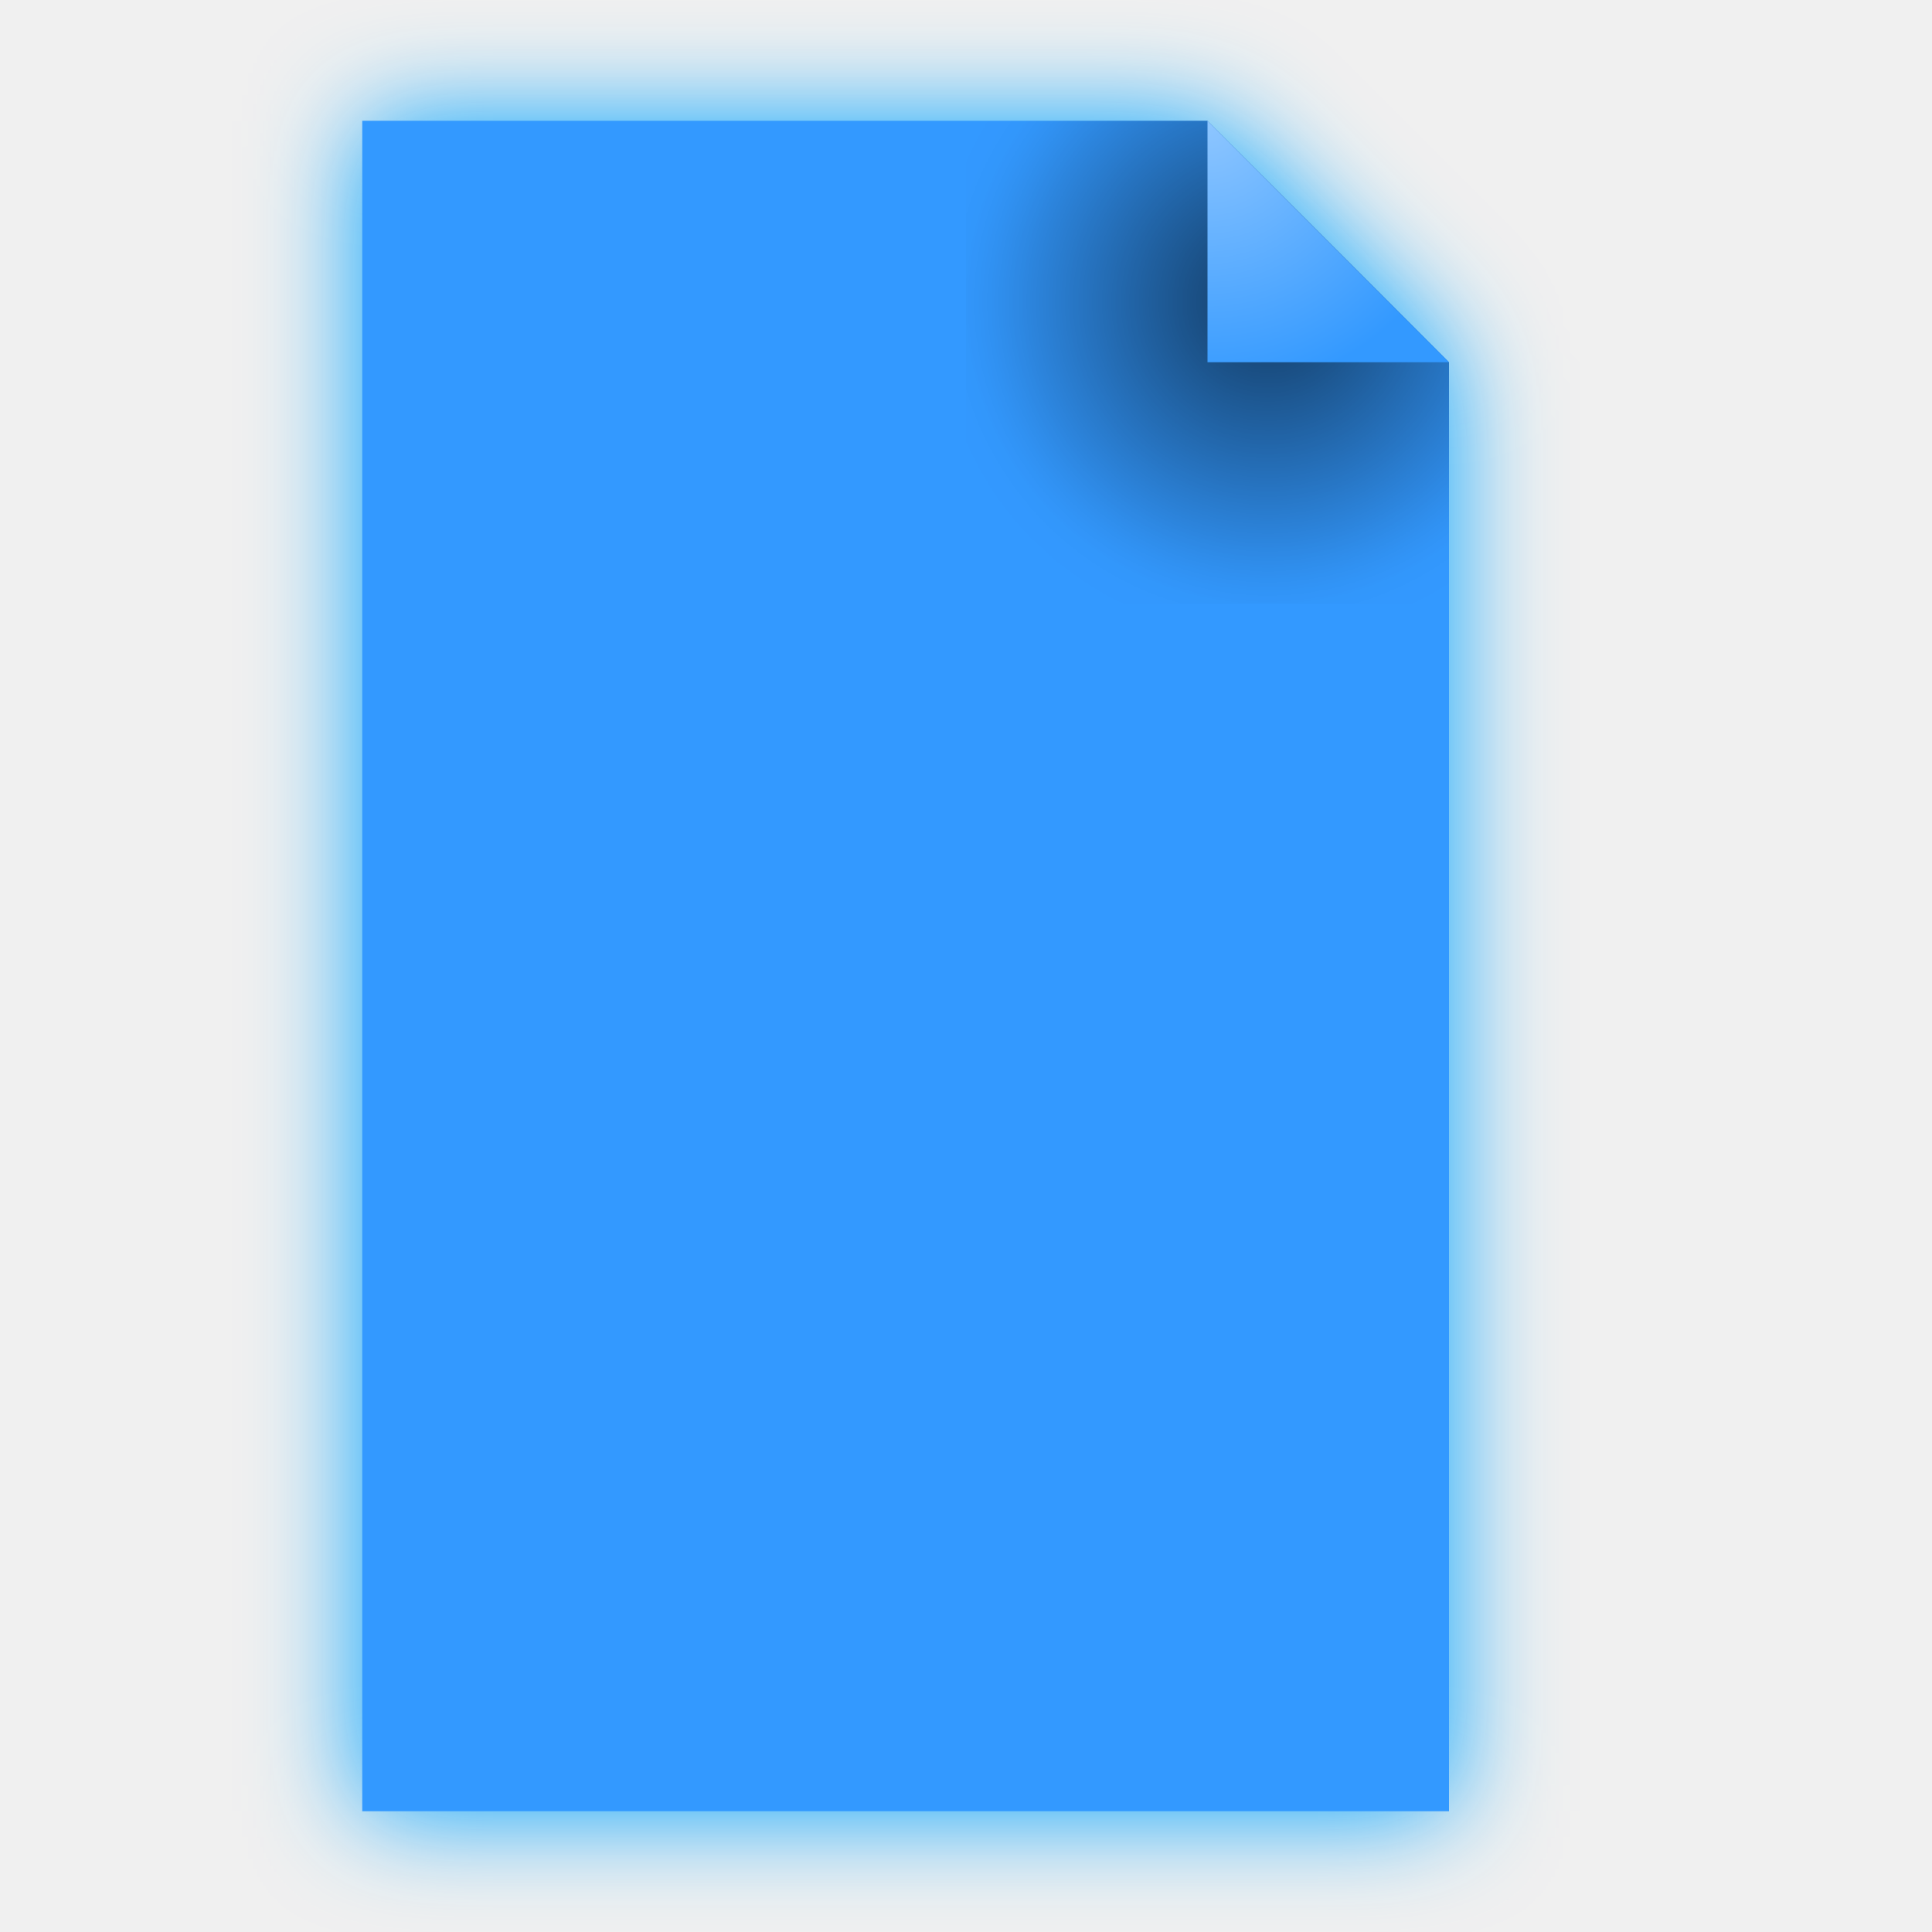
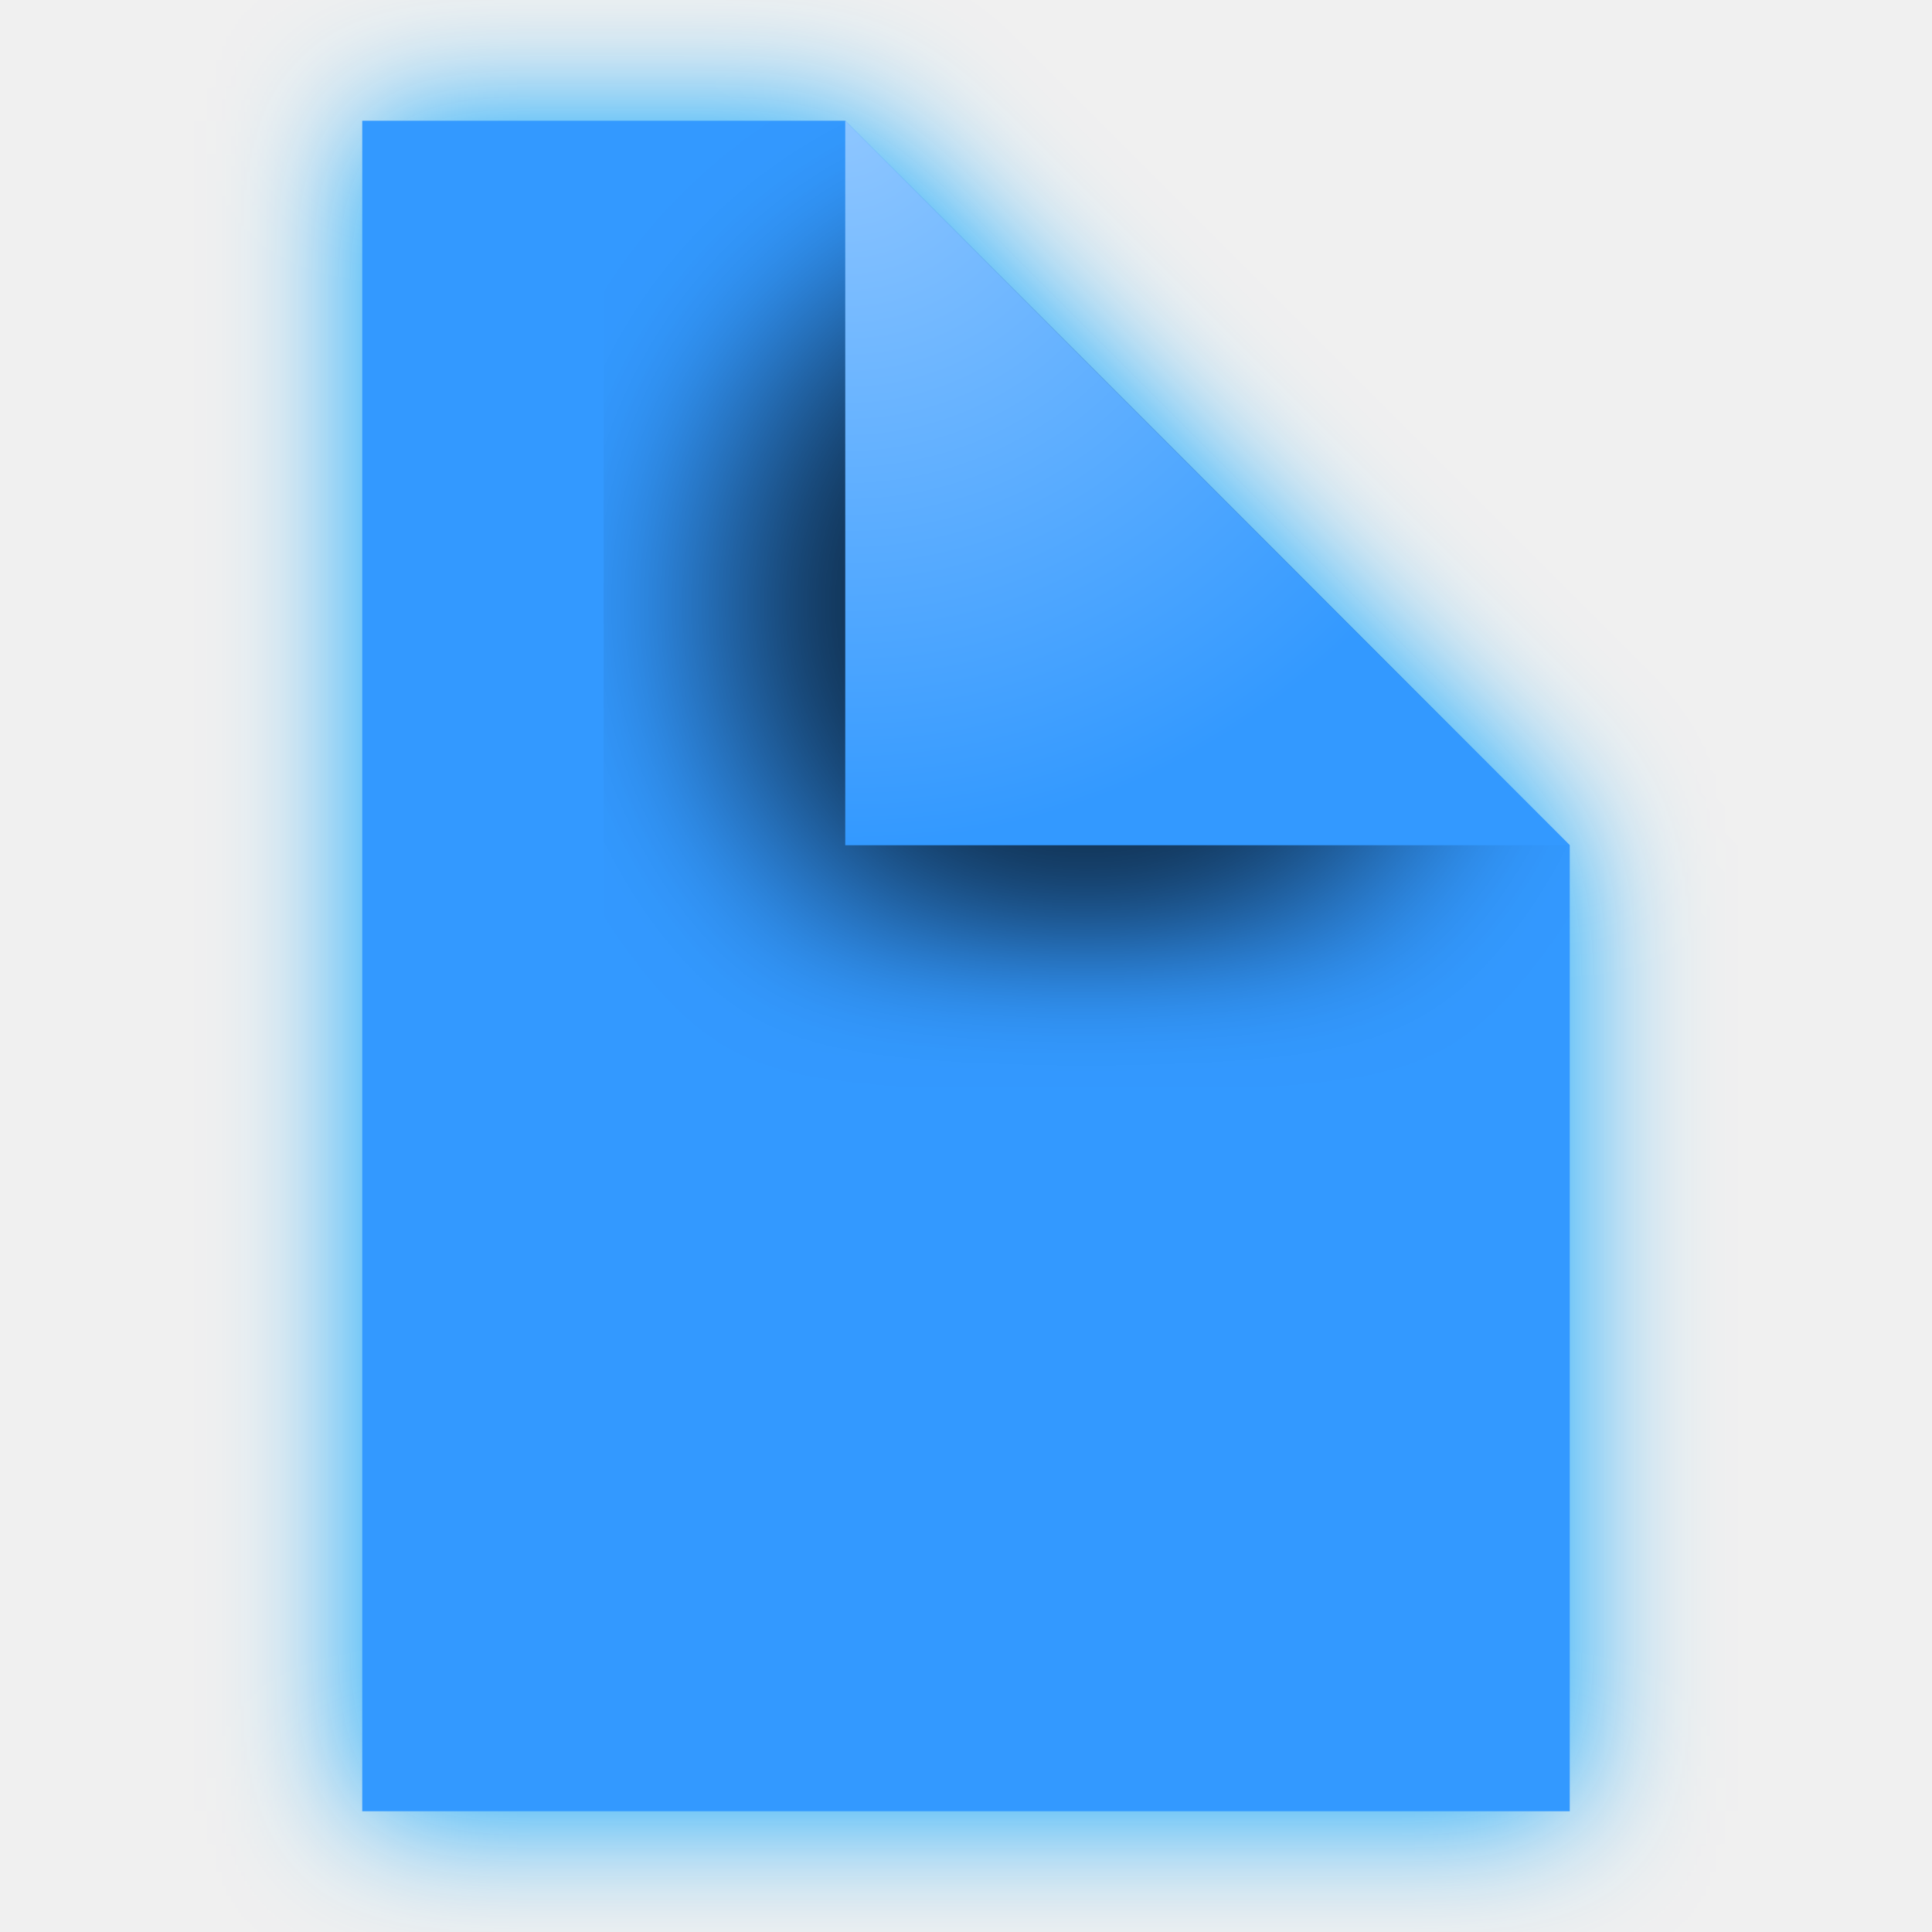
<svg xmlns="http://www.w3.org/2000/svg" xmlns:xlink="http://www.w3.org/1999/xlink" width="16" height="16" id="svg2816" version="1.1">
  <defs id="defs2818">
+     <linearGradient id="linearGradient10600">
+       <stop id="stop10602" offset="0" style="stop-color:#000000;stop-opacity:1;" />
+       <stop style="stop-color:#000000;stop-opacity:1;" offset="0.5" id="stop10604" />
+       <stop id="stop10606" offset="1" style="stop-color:#000000;stop-opacity:0" />
+     </linearGradient>
+     <linearGradient id="linearGradient9839">
+       <stop style="stop-color:#000000;stop-opacity:1;" offset="0" id="stop9841" />
+       <stop id="stop9845" offset="0.488" style="stop-color:#000000;stop-opacity:1;" />
+       <stop style="stop-color:#000000;stop-opacity:0" offset="1" id="stop9843" />
+     </linearGradient>
+     <linearGradient id="linearGradient4717">
+       <stop style="stop-color:#000000;stop-opacity:1;" offset="0" id="stop4719" />
+       <stop style="stop-color:#000000;stop-opacity:0;" offset="1" id="stop4721" />
+     </linearGradient>
    <linearGradient id="linearGradient4382">
      <stop id="stop4384" offset="0" style="stop-color:#000000;stop-opacity:1;" />
      <stop id="stop4386" offset="1" style="stop-color:#000000;stop-opacity:0" />
    </linearGradient>
    <linearGradient id="linearGradient4254">
      <stop style="stop-color:#8ec6ff;stop-opacity:1;" offset="0" id="stop4256" />
      <stop style="stop-color:#3399ff;stop-opacity:1;" offset="1" id="stop4258" />
    </linearGradient>
    <linearGradient id="linearGradient5331">
      <stop id="stop5333" offset="0" style="stop-color:#ffffff;stop-opacity:1;" />
      <stop id="stop5335" offset="1" style="stop-color:#5f5f5f;stop-opacity:1;" />
    </linearGradient>
    <linearGradient id="linearGradient5283">
      <stop style="stop-color:#3399ff;stop-opacity:1;" offset="0" id="stop5285" />
      <stop style="stop-color:#004fa0;stop-opacity:1;" offset="1" id="stop5287" />
    </linearGradient>
    <linearGradient id="linearGradient5032">
      <stop style="stop-color:#997440;stop-opacity:1;" offset="0" id="stop5034" />
      <stop id="stop5044" offset="0.3" style="stop-color:#bbaa69;stop-opacity:1;" />
      <stop style="stop-color:#5b402d;stop-opacity:1;" offset="1" id="stop5036" />
    </linearGradient>
    <linearGradient id="linearGradient4924">
      <stop style="stop-color:#5f5f5f;stop-opacity:1;" offset="0" id="stop4926" />
      <stop style="stop-color:#242424;stop-opacity:1;" offset="1" id="stop4928" />
    </linearGradient>
    <linearGradient id="linearGradient4880">
      <stop style="stop-color:#808080;stop-opacity:1;" offset="0" id="stop4882" />
      <stop style="stop-color:#303030;stop-opacity:1;" offset="1" id="stop4884" />
    </linearGradient>
    <linearGradient id="linearGradient4776">
      <stop style="stop-color:#000000;stop-opacity:0.502;" offset="0" id="stop4778" />
      <stop style="stop-color:#000000;stop-opacity:0;" offset="1" id="stop4780" />
    </linearGradient>
    <linearGradient id="linearGradient4758">
      <stop id="stop4760" offset="0" style="stop-color:#ffffff;stop-opacity:0.502;" />
      <stop style="stop-color:#7f7f7f;stop-opacity:0;" offset="0.5" id="stop4764" />
      <stop id="stop4762" offset="1" style="stop-color:#000000;stop-opacity:0.251;" />
    </linearGradient>
    <linearGradient id="linearGradient4733">
      <stop id="stop4735" offset="0" style="stop-color:#000000;stop-opacity:1;" />
      <stop style="stop-color:#000000;stop-opacity:0;" offset="0.365" id="stop4741" />
      <stop id="stop4737" offset="1" style="stop-color:#000000;stop-opacity:1;" />
    </linearGradient>
    <linearGradient id="linearGradient4721">
      <stop style="stop-color:#999999;stop-opacity:1;" offset="0" id="stop4723" />
      <stop style="stop-color:#3f3f3f;stop-opacity:1;" offset="1" id="stop4725" />
    </linearGradient>
    <linearGradient id="linearGradient4694">
      <stop id="stop4696" offset="0" style="stop-color:#ffffff;stop-opacity:1;" />
      <stop style="stop-color:#ffffff;stop-opacity:0.314;" offset="0.283" id="stop4698" />
      <stop id="stop4700" offset="0.29" style="stop-color:#ffffff;stop-opacity:0;" />
      <stop id="stop4702" offset="1" style="stop-color:#ffffff;stop-opacity:0;" />
    </linearGradient>
    <linearGradient id="linearGradient4630">
      <stop id="stop4632" offset="0" style="stop-color:#ffffff;stop-opacity:1;" />
      <stop id="stop4634" offset="1" style="stop-color:#ffffff;stop-opacity:0;" />
    </linearGradient>
    <linearGradient id="linearGradient4612">
      <stop style="stop-color:#ffffff;stop-opacity:1;" offset="0" id="stop4614" />
      <stop style="stop-color:#999999;stop-opacity:1;" offset="1" id="stop4616" />
    </linearGradient>
    <linearGradient id="linearGradient4284">
      <stop style="stop-color:#000000;stop-opacity:1;" offset="0" id="stop4286" />
      <stop id="stop4324" offset="0.125" style="stop-color:#000000;stop-opacity:0.502;" />
      <stop id="stop4320" offset="0.25" style="stop-color:#000000;stop-opacity:0.251;" />
      <stop style="stop-color:#000000;stop-opacity:0.125;" offset="0.375" id="stop4326" />
      <stop id="stop4318" offset="0.5" style="stop-color:#000000;stop-opacity:0.063;" />
      <stop style="stop-color:#000000;stop-opacity:0.031;" offset="0.625" id="stop4328" />
      <stop style="stop-color:#000000;stop-opacity:0.016;" offset="0.75" id="stop4322" />
      <stop id="stop4330" offset="0.875" style="stop-color:#000000;stop-opacity:0.008;" />
      <stop style="stop-color:#000000;stop-opacity:0;" offset="1" id="stop4288" />
    </linearGradient>
    <linearGradient id="linearGradient4239">
      <stop style="stop-color:#ffffff;stop-opacity:1;" offset="0" id="stop4241" />
      <stop id="stop4642" offset="0.5" style="stop-color:#ffffff;stop-opacity:0.498;" />
      <stop style="stop-color:#ffffff;stop-opacity:0.063;" offset="0.51" id="stop4644" />
      <stop style="stop-color:#ffffff;stop-opacity:0;" offset="1" id="stop4243" />
    </linearGradient>
    <linearGradient id="linearGradient4229">
      <stop style="stop-color:#ffffff;stop-opacity:1;" offset="0" id="stop4231" />
      <stop style="stop-color:#ffffff;stop-opacity:0;" offset="1" id="stop4233" />
    </linearGradient>
    <linearGradient id="linearGradient4749">
      <stop style="stop-color:#3399ff;stop-opacity:1;" offset="0" id="stop4751" />
      <stop id="stop4753" offset="0.294" style="stop-color:#3399ff;stop-opacity:1;" />
      <stop style="stop-color:#3399ff;stop-opacity:0;" offset="1" id="stop4755" />
    </linearGradient>
    <linearGradient id="linearGradient4645">
      <stop id="stop4647" offset="0" style="stop-color:#000000;stop-opacity:0;" />
      <stop style="stop-color:#000000;stop-opacity:0;" offset="0.5" id="stop4649" />
      <stop id="stop4651" offset="1" style="stop-color:#000000;stop-opacity:0.188;" />
    </linearGradient>
    <linearGradient id="linearGradient3732">
      <stop style="stop-color:#000000;stop-opacity:1;" offset="0" id="stop3734" />
      <stop style="stop-color:#000000;stop-opacity:0;" offset="1" id="stop3736" />
    </linearGradient>
    <linearGradient id="linearGradient3724">
      <stop id="stop3726" offset="0" style="stop-color:#000000;stop-opacity:0.266;" />
      <stop id="stop3728" offset="1" style="stop-color:#000000;stop-opacity:1;" />
    </linearGradient>
    <linearGradient id="linearGradient3682">
      <stop style="stop-color:#000000;stop-opacity:0;" offset="0" id="stop3684" />
      <stop style="stop-color:#000000;stop-opacity:1;" offset="1" id="stop3686" />
    </linearGradient>
    <linearGradient id="linearGradient3672">
      <stop style="stop-color:#ffffff;stop-opacity:1;" offset="0" id="stop3674" />
      <stop style="stop-color:#ffffff;stop-opacity:0;" offset="1" id="stop3676" />
    </linearGradient>
    <linearGradient id="linearGradient3660">
      <stop style="stop-color:#666666;stop-opacity:1;" offset="0" id="stop3662" />
      <stop id="stop3668" offset="0.279" style="stop-color:#dcdcdc;stop-opacity:1;" />
      <stop style="stop-color:#4d4d4d;stop-opacity:1;" offset="1" id="stop3664" />
    </linearGradient>
    <linearGradient id="linearGradient3650">
      <stop id="stop3652" offset="0" style="stop-color:#3399ff;stop-opacity:1;" />
      <stop style="stop-color:#3399ff;stop-opacity:1;" offset="0.5" id="stop3654" />
      <stop id="stop3656" offset="1" style="stop-color:#3399ff;stop-opacity:0;" />
    </linearGradient>
    <linearGradient id="linearGradient3632">
      <stop style="stop-color:#ffffff;stop-opacity:1;" offset="0" id="stop3634" />
      <stop id="stop3640" offset="0.5" style="stop-color:#ffffff;stop-opacity:1;" />
      <stop style="stop-color:#dcecff;stop-opacity:1;" offset="1" id="stop3636" />
    </linearGradient>
    <linearGradient id="linearGradient3612">
      <stop style="stop-color:#ffffff;stop-opacity:1;" offset="0" id="stop3614" />
      <stop id="stop3620" offset="0.5" style="stop-color:#ffc800;stop-opacity:1;" />
      <stop style="stop-color:#960000;stop-opacity:1;" offset="0.75" id="stop3622" />
      <stop style="stop-color:#000000;stop-opacity:1;" offset="1" id="stop3616" />
    </linearGradient>
    <radialGradient xlink:href="#linearGradient3612" id="radialGradient3618" cx="32" cy="30.116" fx="32" fy="30.116" r="3.5" gradientTransform="matrix(-3.142857,5.0921233e-7,-3.7033621e-7,-2.285714,132.5714,94.83622)" gradientUnits="userSpaceOnUse" />
    <radialGradient xlink:href="#linearGradient3632" id="radialGradient3638" cx="32" cy="26" fx="32" fy="26" r="20" gradientUnits="userSpaceOnUse" />
    <radialGradient xlink:href="#linearGradient3650" id="radialGradient3658" gradientUnits="userSpaceOnUse" cx="32" cy="26" fx="32" fy="26" r="20" />
    <linearGradient xlink:href="#linearGradient3660" id="linearGradient3666" x1="20" y1="50" x2="44" y2="50" gradientUnits="userSpaceOnUse" />
    <radialGradient xlink:href="#linearGradient3672" id="radialGradient3678" cx="27" cy="46" fx="27" fy="46" r="11" gradientTransform="matrix(1,0,0,0.09090909,0,41.81818)" gradientUnits="userSpaceOnUse" />
    <radialGradient xlink:href="#linearGradient3682" id="radialGradient3688" cx="27" cy="31.5" fx="27" fy="31.5" r="12" gradientTransform="matrix(2.25,2.6250004e-8,0,0.3333333,-33.75,31.5)" gradientUnits="userSpaceOnUse" />
    <radialGradient xlink:href="#linearGradient3682" id="radialGradient3692" gradientUnits="userSpaceOnUse" gradientTransform="matrix(2.25,2.6250004e-8,0,0.3333333,-33.75,31.5)" cx="27" cy="31.5" fx="27" fy="31.5" r="12" />
    <radialGradient xlink:href="#linearGradient3672" id="radialGradient3698" gradientUnits="userSpaceOnUse" gradientTransform="matrix(1,0,0,0.09090909,0,41.81818)" cx="27" cy="46" fx="27" fy="46" r="11" />
    <radialGradient xlink:href="#linearGradient3682" id="radialGradient3700" gradientUnits="userSpaceOnUse" gradientTransform="matrix(2.25,2.6250004e-8,0,0.3333333,-33.75,31.5)" cx="27" cy="31.5" fx="27" fy="31.5" r="12" />
    <radialGradient xlink:href="#linearGradient3672" id="radialGradient3706" gradientUnits="userSpaceOnUse" gradientTransform="matrix(1,0,0,0.09090909,0,41.81818)" cx="27" cy="46" fx="27" fy="46" r="11" />
    <radialGradient xlink:href="#linearGradient3682" id="radialGradient3708" gradientUnits="userSpaceOnUse" gradientTransform="matrix(2.25,2.6250004e-8,0,0.3333333,-33.75,31.5)" cx="27" cy="31.5" fx="27" fy="31.5" r="12" />
    <radialGradient xlink:href="#linearGradient3672" id="radialGradient3712" gradientUnits="userSpaceOnUse" gradientTransform="matrix(1.333333,5.6213363e-7,-1.1031148e-7,0.25,-6.962963,33.87498)" cx="29.222" cy="28.5" fx="29.222" fy="28.5" r="12" />
    <radialGradient xlink:href="#linearGradient3724" id="radialGradient3722" cx="31" cy="52.5" fx="31" fy="52.5" r="5" gradientTransform="matrix(1.2,0,0,0.2,-6.2,46.5)" gradientUnits="userSpaceOnUse" />
    <radialGradient xlink:href="#linearGradient3732" id="radialGradient3738" cx="33.5" cy="58.5" fx="33.5" fy="58.5" r="18.5" gradientTransform="matrix(1,0,0,0.1351351,0,50.59459)" gradientUnits="userSpaceOnUse" />
    <radialGradient xlink:href="#linearGradient4645" id="radialGradient4653" gradientUnits="userSpaceOnUse" cx="32" cy="26" fx="32" fy="26" r="20" />
    <radialGradient xlink:href="#linearGradient3732" id="radialGradient4655" gradientUnits="userSpaceOnUse" gradientTransform="matrix(1,0,0,0.1351351,0,50.59459)" cx="33.5" cy="58.5" fx="33.5" fy="58.5" r="18.5" />
    <linearGradient xlink:href="#linearGradient3660" id="linearGradient4657" gradientUnits="userSpaceOnUse" x1="20" y1="50" x2="44" y2="50" />
    <radialGradient xlink:href="#linearGradient3672" id="radialGradient4659" gradientUnits="userSpaceOnUse" gradientTransform="matrix(1,0,0,0.09090909,0,41.81818)" cx="27" cy="46" fx="27" fy="46" r="11" />
    <radialGradient xlink:href="#linearGradient3682" id="radialGradient4661" gradientUnits="userSpaceOnUse" gradientTransform="matrix(2.25,2.6250004e-8,0,0.3333333,-33.75,31.5)" cx="27" cy="31.5" fx="27" fy="31.5" r="12" />
    <radialGradient xlink:href="#linearGradient3682" id="radialGradient4663" gradientUnits="userSpaceOnUse" gradientTransform="matrix(2.25,2.6250004e-8,0,0.3333333,-33.75,31.5)" cx="27" cy="31.5" fx="27" fy="31.5" r="12" />
    <radialGradient xlink:href="#linearGradient3672" id="radialGradient4665" gradientUnits="userSpaceOnUse" gradientTransform="matrix(1,0,0,0.09090909,0,41.81818)" cx="27" cy="46" fx="27" fy="46" r="11" />
    <radialGradient xlink:href="#linearGradient3682" id="radialGradient4667" gradientUnits="userSpaceOnUse" gradientTransform="matrix(2.25,2.6250004e-8,0,0.3333333,-33.75,31.5)" cx="27" cy="31.5" fx="27" fy="31.5" r="12" />
    <radialGradient xlink:href="#linearGradient3672" id="radialGradient4669" gradientUnits="userSpaceOnUse" gradientTransform="matrix(1,0,0,0.09090909,0,41.81818)" cx="27" cy="46" fx="27" fy="46" r="11" />
    <radialGradient xlink:href="#linearGradient3682" id="radialGradient4671" gradientUnits="userSpaceOnUse" gradientTransform="matrix(2.25,2.6250004e-8,0,0.3333333,-33.75,31.5)" cx="27" cy="31.5" fx="27" fy="31.5" r="12" />
    <radialGradient xlink:href="#linearGradient3672" id="radialGradient4673" gradientUnits="userSpaceOnUse" gradientTransform="matrix(1.333333,5.6213363e-7,-1.1031148e-7,0.25,-6.962963,33.87498)" cx="29.222" cy="28.5" fx="29.222" fy="28.5" r="12" />
    <radialGradient xlink:href="#linearGradient3724" id="radialGradient4675" gradientUnits="userSpaceOnUse" gradientTransform="matrix(1.2,0,0,0.2,-6.2,46.5)" cx="31" cy="52.5" fx="31" fy="52.5" r="5" />
    <radialGradient xlink:href="#linearGradient3650" id="radialGradient4699" gradientUnits="userSpaceOnUse" cx="32" cy="26" fx="32" fy="26" r="20" />
    <radialGradient xlink:href="#linearGradient3612" id="radialGradient4703" gradientUnits="userSpaceOnUse" gradientTransform="matrix(-3.142857,5.0921233e-7,-3.7033621e-7,-2.285714,132.5714,94.83622)" cx="32" cy="30.116" fx="32" fy="30.116" r="3.5" />
    <radialGradient xlink:href="#linearGradient4229" id="radialGradient4235" cx="10" cy="24.5" fx="10" fy="24.5" r="3" gradientTransform="matrix(-1,0,0,-7.666666,20,197.8333)" gradientUnits="userSpaceOnUse" />
    <linearGradient xlink:href="#linearGradient4239" id="linearGradient4245" x1="11" y1="45.5" x2="28" y2="45.5" gradientUnits="userSpaceOnUse" gradientTransform="matrix(1.058823,0,0,1,-1.647059,0)" />
    <linearGradient xlink:href="#linearGradient4239" id="linearGradient4249" gradientUnits="userSpaceOnUse" gradientTransform="matrix(0.2352941,0,0,1,-12.58823,0)" x1="11" y1="45.5" x2="28" y2="45.5" />
    <linearGradient xlink:href="#linearGradient4284" id="linearGradient4290" x1="6" y1="21.5" x2="10" y2="21.5" gradientUnits="userSpaceOnUse" />
    <linearGradient xlink:href="#linearGradient4284" id="linearGradient4294" gradientUnits="userSpaceOnUse" x1="6" y1="21.5" x2="10" y2="21.5" gradientTransform="matrix(6,0,0,1,-70,24)" />
    <linearGradient xlink:href="#linearGradient4284" id="linearGradient4308" gradientUnits="userSpaceOnUse" x1="6" y1="21.5" x2="10" y2="21.5" />
    <linearGradient xlink:href="#linearGradient4284" id="linearGradient4310" gradientUnits="userSpaceOnUse" gradientTransform="matrix(6,0,0,1,-70,24)" x1="6" y1="21.5" x2="10" y2="21.5" />
    <linearGradient xlink:href="#linearGradient4284" id="linearGradient4313" gradientUnits="userSpaceOnUse" gradientTransform="matrix(6,0,0,1,-70,24)" x1="6" y1="21.5" x2="10" y2="21.5" />
    <linearGradient xlink:href="#linearGradient4284" id="linearGradient4316" gradientUnits="userSpaceOnUse" x1="6" y1="21.5" x2="10" y2="21.5" gradientTransform="translate(0,24)" />
    <linearGradient xlink:href="#linearGradient4284" id="linearGradient4344" gradientUnits="userSpaceOnUse" gradientTransform="translate(0,24)" x1="6" y1="21.5" x2="10" y2="21.5" />
    <linearGradient xlink:href="#linearGradient4284" id="linearGradient4346" gradientUnits="userSpaceOnUse" gradientTransform="matrix(6,0,0,1,-70,24)" x1="6" y1="21.5" x2="10" y2="21.5" />
    <linearGradient xlink:href="#linearGradient4284" id="linearGradient4354" gradientUnits="userSpaceOnUse" gradientTransform="translate(0,24)" x1="6" y1="21.5" x2="10" y2="21.5" />
    <linearGradient xlink:href="#linearGradient4284" id="linearGradient4356" gradientUnits="userSpaceOnUse" gradientTransform="matrix(6,0,0,1,-70,24)" x1="6" y1="21.5" x2="10" y2="21.5" />
    <linearGradient xlink:href="#linearGradient4284" id="linearGradient4364" gradientUnits="userSpaceOnUse" gradientTransform="translate(0,24)" x1="6" y1="21.5" x2="10" y2="21.5" />
    <linearGradient xlink:href="#linearGradient4284" id="linearGradient4366" gradientUnits="userSpaceOnUse" gradientTransform="matrix(6,0,0,1,-70,24)" x1="6" y1="21.5" x2="10" y2="21.5" />
    <radialGradient xlink:href="#linearGradient4612" id="radialGradient4618" cx="17" cy="-0.5" fx="17" fy="-0.5" r="16" gradientTransform="matrix(0,1.4375,-2.125,0,15.9375,-20.4375)" gradientUnits="userSpaceOnUse" />
    <radialGradient xlink:href="#linearGradient4630" id="radialGradient4628" cx="16" cy="-9.5" fx="16" fy="-9.5" r="14" gradientTransform="matrix(-0.6428571,1.5467774e-7,-1.7186415e-8,-0.07142857,26.28571,3.321426)" gradientUnits="userSpaceOnUse" />
    <linearGradient xlink:href="#linearGradient4239" id="linearGradient4640" x1="15" y1="1" x2="23" y2="29" gradientUnits="userSpaceOnUse" />
    <linearGradient xlink:href="#linearGradient4694" id="linearGradient4704" gradientUnits="userSpaceOnUse" x1="15" y1="1" x2="22" y2="18" />
    <radialGradient xlink:href="#linearGradient4721" id="radialGradient4727" cx="21.143" cy="51.3" fx="21.143" fy="51.3" r="2" gradientTransform="matrix(1.5583037e-6,2.500001,-2.000001,1.246643e-6,122.6,2.142776)" gradientUnits="userSpaceOnUse" />
    <linearGradient xlink:href="#linearGradient4733" id="linearGradient4743" x1="18" y1="52.5" x2="22" y2="52.5" gradientUnits="userSpaceOnUse" />
    <linearGradient xlink:href="#linearGradient4758" id="linearGradient4756" x1="20" y1="4" x2="20" y2="27" gradientUnits="userSpaceOnUse" />
    <linearGradient xlink:href="#linearGradient4776" id="linearGradient4782" x1="20" y1="26.5" x2="20" y2="28" gradientUnits="userSpaceOnUse" gradientTransform="translate(0,24.5)" />
    <linearGradient xlink:href="#linearGradient3660" id="linearGradient4794" x1="15" y1="55.5" x2="25" y2="55.5" gradientUnits="userSpaceOnUse" />
    <radialGradient xlink:href="#linearGradient3672" id="radialGradient4804" cx="21.5" cy="26.25" fx="21.5" fy="26.25" r="5" gradientTransform="matrix(-1,0,0,-0.1,40,33.625)" gradientUnits="userSpaceOnUse" />
    <radialGradient xlink:href="#linearGradient3732" id="radialGradient4814" cx="20" cy="32" fx="20" fy="32" r="16" gradientTransform="matrix(1,0,0,0.03125,0,31)" gradientUnits="userSpaceOnUse" />
    <radialGradient xlink:href="#linearGradient3732" id="radialGradient4842" gradientUnits="userSpaceOnUse" gradientTransform="matrix(1,0,0,0.03125,0,59)" cx="20" cy="32" fx="20" fy="32" r="16" />
    <linearGradient xlink:href="#linearGradient3732" id="linearGradient4852" x1="20" y1="36" x2="20" y2="36.5" gradientUnits="userSpaceOnUse" gradientTransform="matrix(1,0,0,3,0,-48.5)" />
    <linearGradient xlink:href="#linearGradient4880" id="linearGradient4886" x1="20" y1="35" x2="20" y2="36" gradientUnits="userSpaceOnUse" />
    <linearGradient xlink:href="#linearGradient4612" id="linearGradient4896" x1="8" y1="31" x2="37" y2="35" gradientUnits="userSpaceOnUse" />
    <linearGradient xlink:href="#linearGradient3660" id="linearGradient4914" x1="6.5" y1="32.5" x2="22" y2="40" gradientUnits="userSpaceOnUse" />
    <linearGradient xlink:href="#linearGradient4721" id="linearGradient4922" x1="22.5" y1="31.5" x2="35" y2="34" gradientUnits="userSpaceOnUse" />
    <linearGradient xlink:href="#linearGradient4924" id="linearGradient4930" x1="7.5" y1="30.5" x2="28" y2="37.5" gradientUnits="userSpaceOnUse" />
    <linearGradient xlink:href="#linearGradient4924" id="linearGradient4938" x1="27.5" y1="32.5" x2="34.5" y2="35.5" gradientUnits="userSpaceOnUse" />
    <linearGradient xlink:href="#linearGradient4721" id="linearGradient4946" x1="25.5" y1="32.5" x2="32" y2="37" gradientUnits="userSpaceOnUse" />
    <linearGradient xlink:href="#linearGradient3732" id="linearGradient4950" gradientUnits="userSpaceOnUse" gradientTransform="matrix(0.6875,0,0,2,2.75,-14)" x1="20" y1="36" x2="20" y2="36.5" />
    <linearGradient xlink:href="#linearGradient3732" id="linearGradient4954" gradientUnits="userSpaceOnUse" gradientTransform="matrix(0.171875,0,0,2,28.3125,-14)" x1="20" y1="36" x2="20" y2="36.5" />
    <radialGradient xlink:href="#linearGradient4776" id="radialGradient5280" cx="20" cy="36" fx="20" fy="36" r="13" gradientTransform="matrix(1,0,0,0.07692308,0,33.23077)" gradientUnits="userSpaceOnUse" />
    <radialGradient xlink:href="#linearGradient5283" id="radialGradient5289" cx="18" cy="18.571" fx="18" fy="18.571" r="11" gradientTransform="matrix(-2.2170771e-8,1.545455,-1.454545,-2.0866607e-8,45.01299,-5.818182)" gradientUnits="userSpaceOnUse" />
    <linearGradient xlink:href="#linearGradient3660" id="linearGradient5297" x1="17" y1="20" x2="23" y2="20" gradientUnits="userSpaceOnUse" />
    <radialGradient xlink:href="#linearGradient5331" id="radialGradient5305" cx="19" cy="33" fx="19" fy="33" r="6.875" gradientUnits="userSpaceOnUse" gradientTransform="matrix(-0.145455,2.618182,-2.614151,-0.145231,108.0306,-11.95283)" />
    <linearGradient xlink:href="#linearGradient3660" id="linearGradient5329" gradientUnits="userSpaceOnUse" x1="17" y1="20" x2="23" y2="20" gradientTransform="translate(0,24)" />
    <mask maskUnits="userSpaceOnUse" id="mask5325">
      <path id="path5327" d="m 20,39 c -1.657,0 -3,0.448 -3,1 l 0,7 c 0,1.105 1.343,2 3,2 1.657,0 3,-0.895 3,-2 l 0,-7 c 0,-0.552 -1.343,-1 -3,-1 z" style="fill:url(#linearGradient5329);fill-opacity:1;stroke:none" />
    </mask>
    <mask maskUnits="userSpaceOnUse" id="mask4250">
      <path id="path4252" d="M 3,3 3,10 8,10 8,5 6,3 3,3 z" style="fill:#ffffff;fill-opacity:1;stroke:none" />
    </mask>
    <radialGradient xlink:href="#linearGradient4254" id="radialGradient4260" cx="6" cy="3" fx="6" fy="3" r="1" gradientUnits="userSpaceOnUse" gradientTransform="matrix(0,2,-2,0,12,39)" />
    <radialGradient xlink:href="#linearGradient4254" id="radialGradient4268" cx="5.5" cy="6.5" fx="5.5" fy="6.5" r="2.5" gradientTransform="matrix(1,0,0,1.4,0,45.4)" gradientUnits="userSpaceOnUse" />
    <radialGradient xlink:href="#linearGradient4254" id="radialGradient4580" gradientUnits="userSpaceOnUse" gradientTransform="matrix(1,0,0,1.4,5,48.4)" cx="5.5" cy="6.5" fx="5.5" fy="6.5" r="2.5" />
    <radialGradient xlink:href="#linearGradient4254" id="radialGradient4789" gradientUnits="userSpaceOnUse" gradientTransform="matrix(1,0,0,1.4,0,45.4)" cx="5.5" cy="6.5" fx="5.5" fy="6.5" r="2.5" />
    <radialGradient xlink:href="#linearGradient4254" id="radialGradient4791" gradientUnits="userSpaceOnUse" gradientTransform="matrix(0,2,-2,0,12,39)" cx="6" cy="3" fx="6" fy="3" r="1" />
    <radialGradient xlink:href="#linearGradient4254" id="radialGradient4959" gradientUnits="userSpaceOnUse" gradientTransform="matrix(0,2,-2,0,12,39)" cx="5.795" cy="-0.5" fx="5.795" fy="-0.5" r="1" />
    <radialGradient xlink:href="#linearGradient5283" id="radialGradient3951" gradientUnits="userSpaceOnUse" gradientTransform="matrix(2,0,0,1.925,-3,43.3)" cx="5.5" cy="6.5" fx="5.5" fy="6.5" r="2.5" />
    <radialGradient xlink:href="#linearGradient4254" id="radialGradient4002" gradientUnits="userSpaceOnUse" gradientTransform="matrix(2,0,0,1.925,-14.66667,43.3)" cx="5.5" cy="6.5" fx="5.5" fy="6.5" r="2.5" />
    <radialGradient xlink:href="#linearGradient4254" id="radialGradient3181" gradientUnits="userSpaceOnUse" gradientTransform="matrix(2,0,0,1.925,-14.66667,43.3)" cx="5.5" cy="6.5" fx="5.5" fy="6.5" r="2.5" />
    <radialGradient xlink:href="#linearGradient4254" id="radialGradient3184" gradientUnits="userSpaceOnUse" gradientTransform="matrix(2.4,0,0,1.951976,-21.2,41.43221)" cx="5.5" cy="6.5" fx="5.5" fy="6.5" r="2.5" />
    <radialGradient xlink:href="#linearGradient4254" id="radialGradient3984" gradientUnits="userSpaceOnUse" gradientTransform="matrix(2.4,0,0,1.951976,-21.2,41.43221)" cx="5.5" cy="6.5" fx="5.5" fy="6.5" r="2.5" />
    <radialGradient xlink:href="#linearGradient4254" id="radialGradient3182" gradientUnits="userSpaceOnUse" gradientTransform="matrix(2,0,0,2.627193,-3,38.35526)" cx="5.5" cy="6.5" fx="5.5" fy="6.5" r="2.5" />
    <radialGradient xlink:href="#linearGradient5283" id="radialGradient3183" gradientUnits="userSpaceOnUse" gradientTransform="matrix(0.6,0,0,0.6567983,15.2,47.08882)" cx="-7" cy="7.477" fx="-7" fy="7.477" r="2.5" />
    <linearGradient xlink:href="#linearGradient5283" id="linearGradient11643" x1="12" y1="61" x2="8" y2="57" gradientUnits="userSpaceOnUse" />
    <linearGradient xlink:href="#linearGradient5283" id="linearGradient11645" x1="4" y1="53" x2="8" y2="57" gradientUnits="userSpaceOnUse" />
    <linearGradient xlink:href="#linearGradient5283" id="linearGradient11706" gradientUnits="userSpaceOnUse" x1="4" y1="53" x2="8" y2="57" gradientTransform="matrix(0.7638223,0,0,0.8171705,1.992513,-37.90864)" />
-     <filter id="filter10281" x="-0.12" width="1.24" y="-0.08" height="1.16">
-       <feGaussianBlur stdDeviation="2" id="feGaussianBlur10283" />
-     </filter>
    <radialGradient xlink:href="#linearGradient4254" id="radialGradient10304" cx="-85" cy="-19" fx="-85" fy="-19" r="5" gradientUnits="userSpaceOnUse" gradientTransform="matrix(2,0,0,2,85,19)" />
    <radialGradient xlink:href="#linearGradient3732" id="radialGradient10314" cx="-78.333" cy="-15.667" fx="-78.333" fy="-15.667" r="10" gradientUnits="userSpaceOnUse" gradientTransform="matrix(0.9999988,-1.9588285e-6,1.9588308e-6,1,-1.666731,49.66653)" />
    <clipPath clipPathUnits="userSpaceOnUse" id="clipPath10439">
      <path style="fill:#000000;fill-opacity:1;stroke:none" d="m -85,29 10,10 0,5 -15,0 0,-15 z" id="path10441" />
    </clipPath>
    <radialGradient xlink:href="#linearGradient3732" id="radialGradient10475" gradientUnits="userSpaceOnUse" gradientTransform="matrix(0.9999988,-1.9588285e-6,1.9588308e-6,1,-1.666731,49.66653)" cx="-78.333" cy="-15.667" fx="-78.333" fy="-15.667" r="10" />
    <radialGradient xlink:href="#linearGradient3732" id="radialGradient4363" gradientUnits="userSpaceOnUse" gradientTransform="matrix(0.9999988,-1.9588285e-6,1.9588308e-6,1,-1.666731,49.66653)" cx="-78.333" cy="-15.667" fx="-78.333" fy="-15.667" r="10" />
-     <radialGradient xlink:href="#linearGradient4254" id="radialGradient4378" gradientUnits="userSpaceOnUse" gradientTransform="matrix(0.454023,0,0,0.454023,48.4023,57.62644)" cx="-84.582" cy="-19" fx="-84.582" fy="-19" r="5" />
+     <radialGradient xlink:href="#linearGradient4254" id="radialGradient4378" gradientUnits="userSpaceOnUse" gradientTransform="matrix(1.967433,-8.7024223e-7,8.8464737e-7,2,141.7433,41.32222)" cx="-84.752" cy="-18.661" fx="-84.752" fy="-18.661" r="5" />
    <radialGradient xlink:href="#linearGradient4382" id="radialGradient4390" cx="10.5" cy="50.5" fx="10.5" fy="50.5" r="2.5" gradientUnits="userSpaceOnUse" />
    <clipPath clipPathUnits="userSpaceOnUse" id="clipPath4395">
      <path style="fill:#000000;fill-opacity:1;stroke:none" d="m 8,49 2,0 2,2 0,2 -4,0 z" id="path4397" />
    </clipPath>
-     <filter id="filter4435">
-       <feGaussianBlur stdDeviation="0.2" id="feGaussianBlur4437" />
-     </filter>
-     <filter id="filter4689">
-       <feGaussianBlur stdDeviation="0.2" id="feGaussianBlur4691" />
+     <linearGradient xlink:href="#linearGradient4717" id="linearGradient4723" x1="7.023" y1="46.462" x2="8.177" y2="45.308" gradientUnits="userSpaceOnUse" gradientTransform="translate(-55.1,16)" />
+     <filter id="filter4793">
+       <feGaussianBlur stdDeviation="0.03" id="feGaussianBlur4795" />
+     </filter>
+     <radialGradient xlink:href="#linearGradient4382" id="radialGradient9759" gradientUnits="userSpaceOnUse" cx="10.5" cy="50.5" fx="10.5" fy="50.5" r="2.5" />
+     <clipPath clipPathUnits="userSpaceOnUse" id="clipPath9765">
+       <path style="fill:#000000;fill-opacity:1;stroke:none" d="m 8.769,49.154 1.154,0 2.308,2.308 0,1.154 -3.462,0 z" id="path9767" />
+     </clipPath>
+     <radialGradient xlink:href="#linearGradient9839" id="radialGradient9769" gradientUnits="userSpaceOnUse" cx="10.337" cy="50.579" fx="10.337" fy="50.579" r="2.5" gradientTransform="matrix(0.5538461,-2.5387906e-7,2.5583018e-7,0.5538467,4.890326,22.75597)" />
+     <filter id="filter10271" x="-0.2" width="1.4" y="-0.235" height="1.47">
+       <feGaussianBlur stdDeviation="0.384" id="feGaussianBlur10273" />
+     </filter>
+     <filter id="filter10303" x="-0.15" width="1.3" y="-0.1" height="1.2">
+       <feGaussianBlur stdDeviation="2.541" id="feGaussianBlur10305" />
+     </filter>
+     <radialGradient xlink:href="#linearGradient9839" id="radialGradient10326" gradientUnits="userSpaceOnUse" gradientTransform="matrix(0.5538461,-2.5387906e-7,2.5583018e-7,0.5538467,4.890326,22.75597)" cx="10.337" cy="50.579" fx="10.337" fy="50.579" r="2.5" />
+     <linearGradient xlink:href="#linearGradient4717" id="linearGradient10328" gradientUnits="userSpaceOnUse" gradientTransform="translate(-55.1,16)" x1="7.023" y1="46.462" x2="8.177" y2="45.308" />
+     <radialGradient xlink:href="#linearGradient4254" id="radialGradient10330" gradientUnits="userSpaceOnUse" gradientTransform="matrix(1.967433,-8.7024223e-7,8.8464737e-7,2,141.7433,41.32222)" cx="-84.752" cy="-18.661" fx="-84.752" fy="-18.661" r="5" />
+     <radialGradient xlink:href="#linearGradient4254" id="radialGradient10581" gradientUnits="userSpaceOnUse" gradientTransform="matrix(1.2,5.2540772e-7,-5.254079e-7,1.2,119.93,71.39343)" cx="-94.108" cy="-18.661" fx="-94.108" fy="-18.661" r="5" />
+     <radialGradient xlink:href="#linearGradient10600" id="radialGradient10587" gradientUnits="userSpaceOnUse" gradientTransform="matrix(1.418719,-1.6803072e-7,1.2907727e-7,1.406593,-1.945455,-22.1248)" cx="7.492" cy="53.175" fx="7.492" fy="53.175" r="2.5" />
+     <linearGradient xlink:href="#linearGradient4717" id="linearGradient10612" gradientUnits="userSpaceOnUse" gradientTransform="translate(-55.1,16)" x1="7.023" y1="46.132" x2="8.177" y2="45.308" />
+     <clipPath clipPathUnits="userSpaceOnUse" id="clipPath10615">
+       <path clip-path="none" id="path10617" d="m 5.137,49.154 1.773,0 5.32,5.275 0,1.758 -7.094,0 z" style="fill:#000000;fill-opacity:1;stroke:none" />
+     </clipPath>
+     <filter id="filter4009" x="-0.134" width="1.269" y="-0.155" height="1.31">
+       <feGaussianBlur stdDeviation="0.397" id="feGaussianBlur4011" />
    </filter>
  </defs>
  <g id="layer1" transform="translate(0,-48)" style="display:inline">
    <g id="g4781" transform="translate(4,3)" />
-     <path id="path10251" d="m -115,29 30.835,0 8.81,8.81 0,52.861 -39.646,0 z" style="fill:#00a2ff;fill-opacity:1;stroke:none;filter:url(#filter10281)" transform="matrix(0.2270115,0,0,0.2270115,29.10632,42.41667)" />
-     <path style="fill:#3399ff;fill-opacity:1;stroke:none" d="M 3,49 10,49 l 2,2 0,12 -9,0 z" id="rect10214" />
-     <rect style="fill:url(#radialGradient4390);fill-opacity:1;stroke:none;opacity:0.64;filter:url(#filter4435)" id="rect4367" width="5" height="5" x="8" y="48" clip-path="url(#clipPath4395)" />
-     <path style="fill:url(#radialGradient4378);fill-opacity:1;stroke:none" d="m 10,49 2,2 -2,0 z" id="rect10285" />
+     <g id="g10307">
+       <path transform="matrix(0.9837165,0,0,0.9837165,58.12739,-25.19444)" style="fill:#00a2ff;fill-opacity:1;stroke:none;filter:url(#filter10303)" d="m -115,29.678 30.497,0 10.166,10.166 0,50.828 -40.662,0 z" id="path10251" />
+       <path id="rect10214" d="m -55,4 30,0 10,10 0,50 L -55,64 z" style="fill:#3399ff;fill-opacity:1;stroke:none" />
+       <path id="rect4367" d="m 7.615,49.154 4.615,0 0,3.923 -4.615,0 z" clip-path="url(#clipPath9765)" style="fill:url(#radialGradient9769);fill-opacity:1;stroke:none;filter:url(#filter10271)" transform="matrix(4.333333,0,0,4.333333,-68,-209)" />
+       <path transform="matrix(4.333333,0,0,4.333333,183.3333,-256.6667)" id="rect4697" d="m -48.077,60.154 2.308,0 0,2.308 -2.308,0 z" style="opacity:0;fill:none;stroke:url(#linearGradient4723);stroke-width:0.25;stroke-miterlimit:4;stroke-opacity:1;stroke-dasharray:none;filter:url(#filter4793)" />
+       <path id="rect10285" d="m -25,4 10,10 -10,0 z" style="fill:url(#radialGradient4378);fill-opacity:1;stroke:none" />
+     </g>
+     <path transform="matrix(0.2295338,0,0,0.2295338,30.39639,42.18796)" style="fill:#00a2ff;fill-opacity:1;stroke:none;filter:url(#filter10303)" d="m -119.357,29.678 17.427,0 26.14,26.14 0,34.853 -43.567,0 z" id="path10316" />
+     <path id="path10318" d="M 3,49 7,49 13,55 c 0,0 0,4.667 0,8 L 3,63 z" style="fill:#3399ff;fill-opacity:1;stroke:none" />
+     <text xml:space="preserve" style="font-size:17.512px;font-style:normal;font-weight:normal;line-height:125%;letter-spacing:0px;word-spacing:0px;fill:#000000;fill-opacity:1;stroke:none;font-family:Sans" x="-55.983" y="-11.169" id="text10332">
+       <tspan id="tspan10334" x="-55.983" y="-11.169">Orig.</tspan>
+     </text>
+     <path id="path10320" d="m 5.137,49.154 7.094,0 0,6.154 -7.094,0 z" clip-path="url(#clipPath10615)" style="fill:url(#radialGradient10587);fill-opacity:1;stroke:none;opacity:0.7;filter:url(#filter4009)" transform="matrix(1.127778,0,0,1.1375,-0.7935896,-6.912503)" mask="none" />
+     <path id="path10324" d="M 7,49 13,55 7,55 z" style="fill:url(#radialGradient10581);fill-opacity:1;stroke:none" />
  </g>
</svg>
